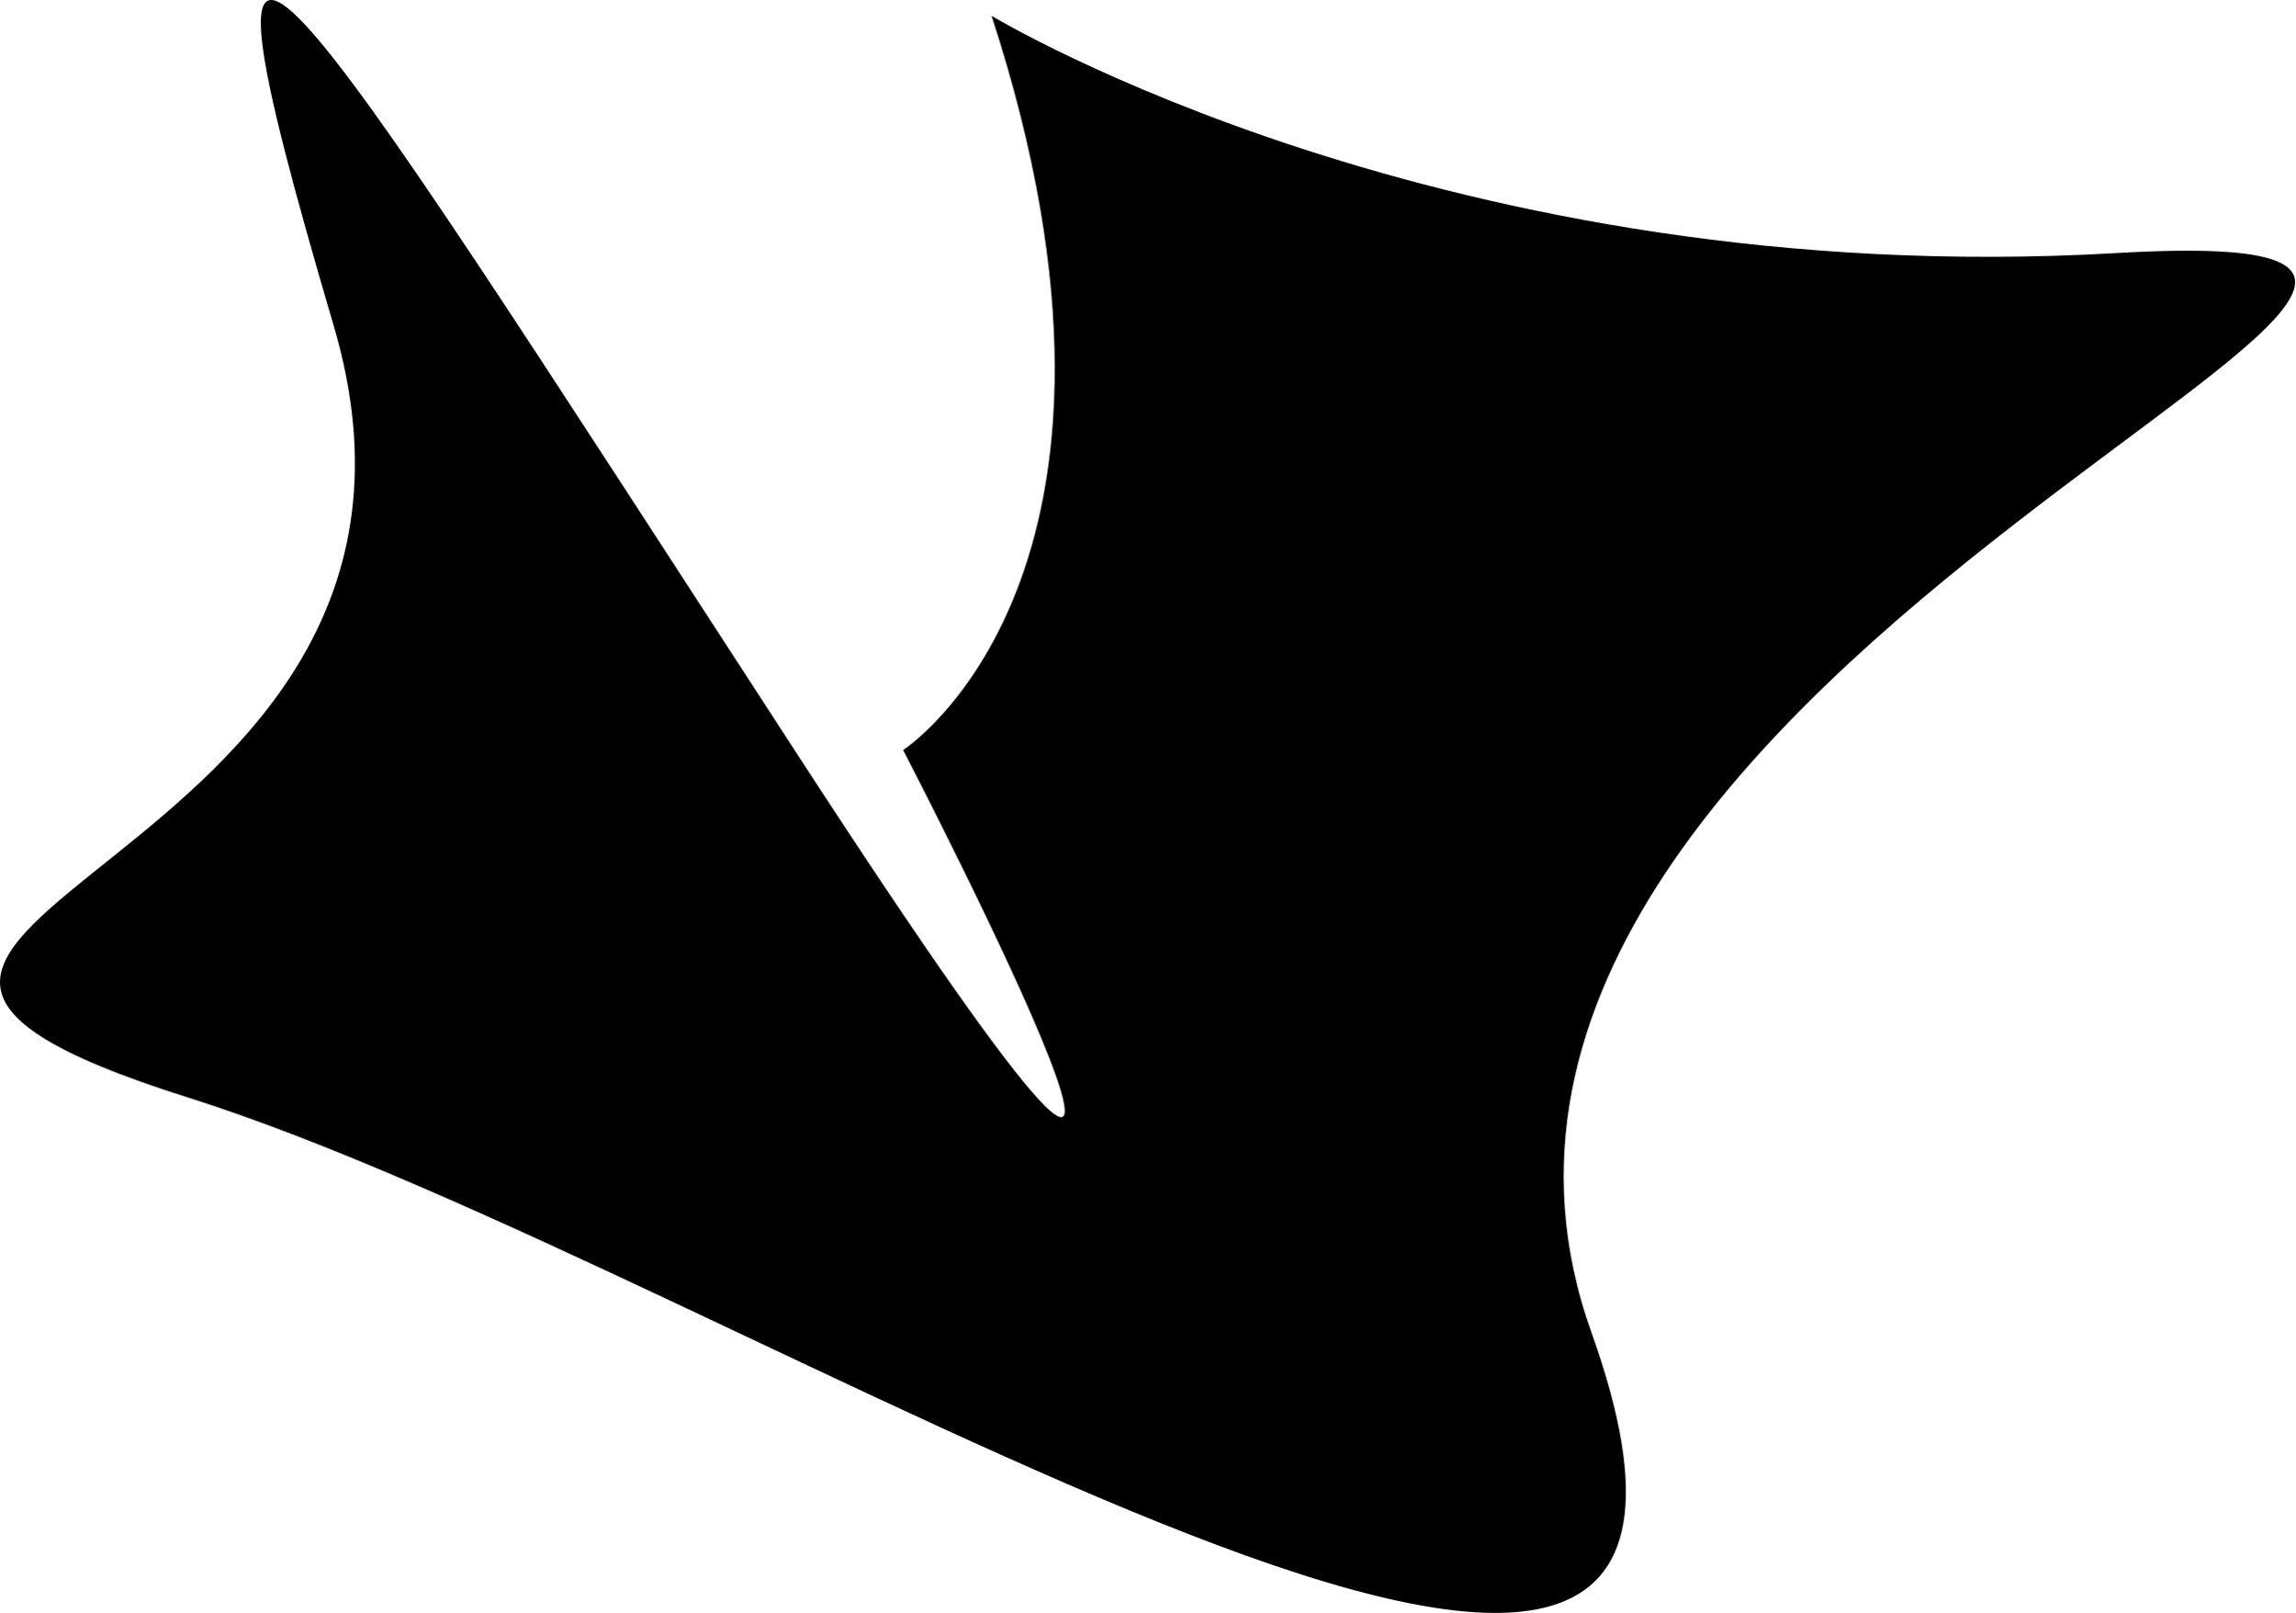
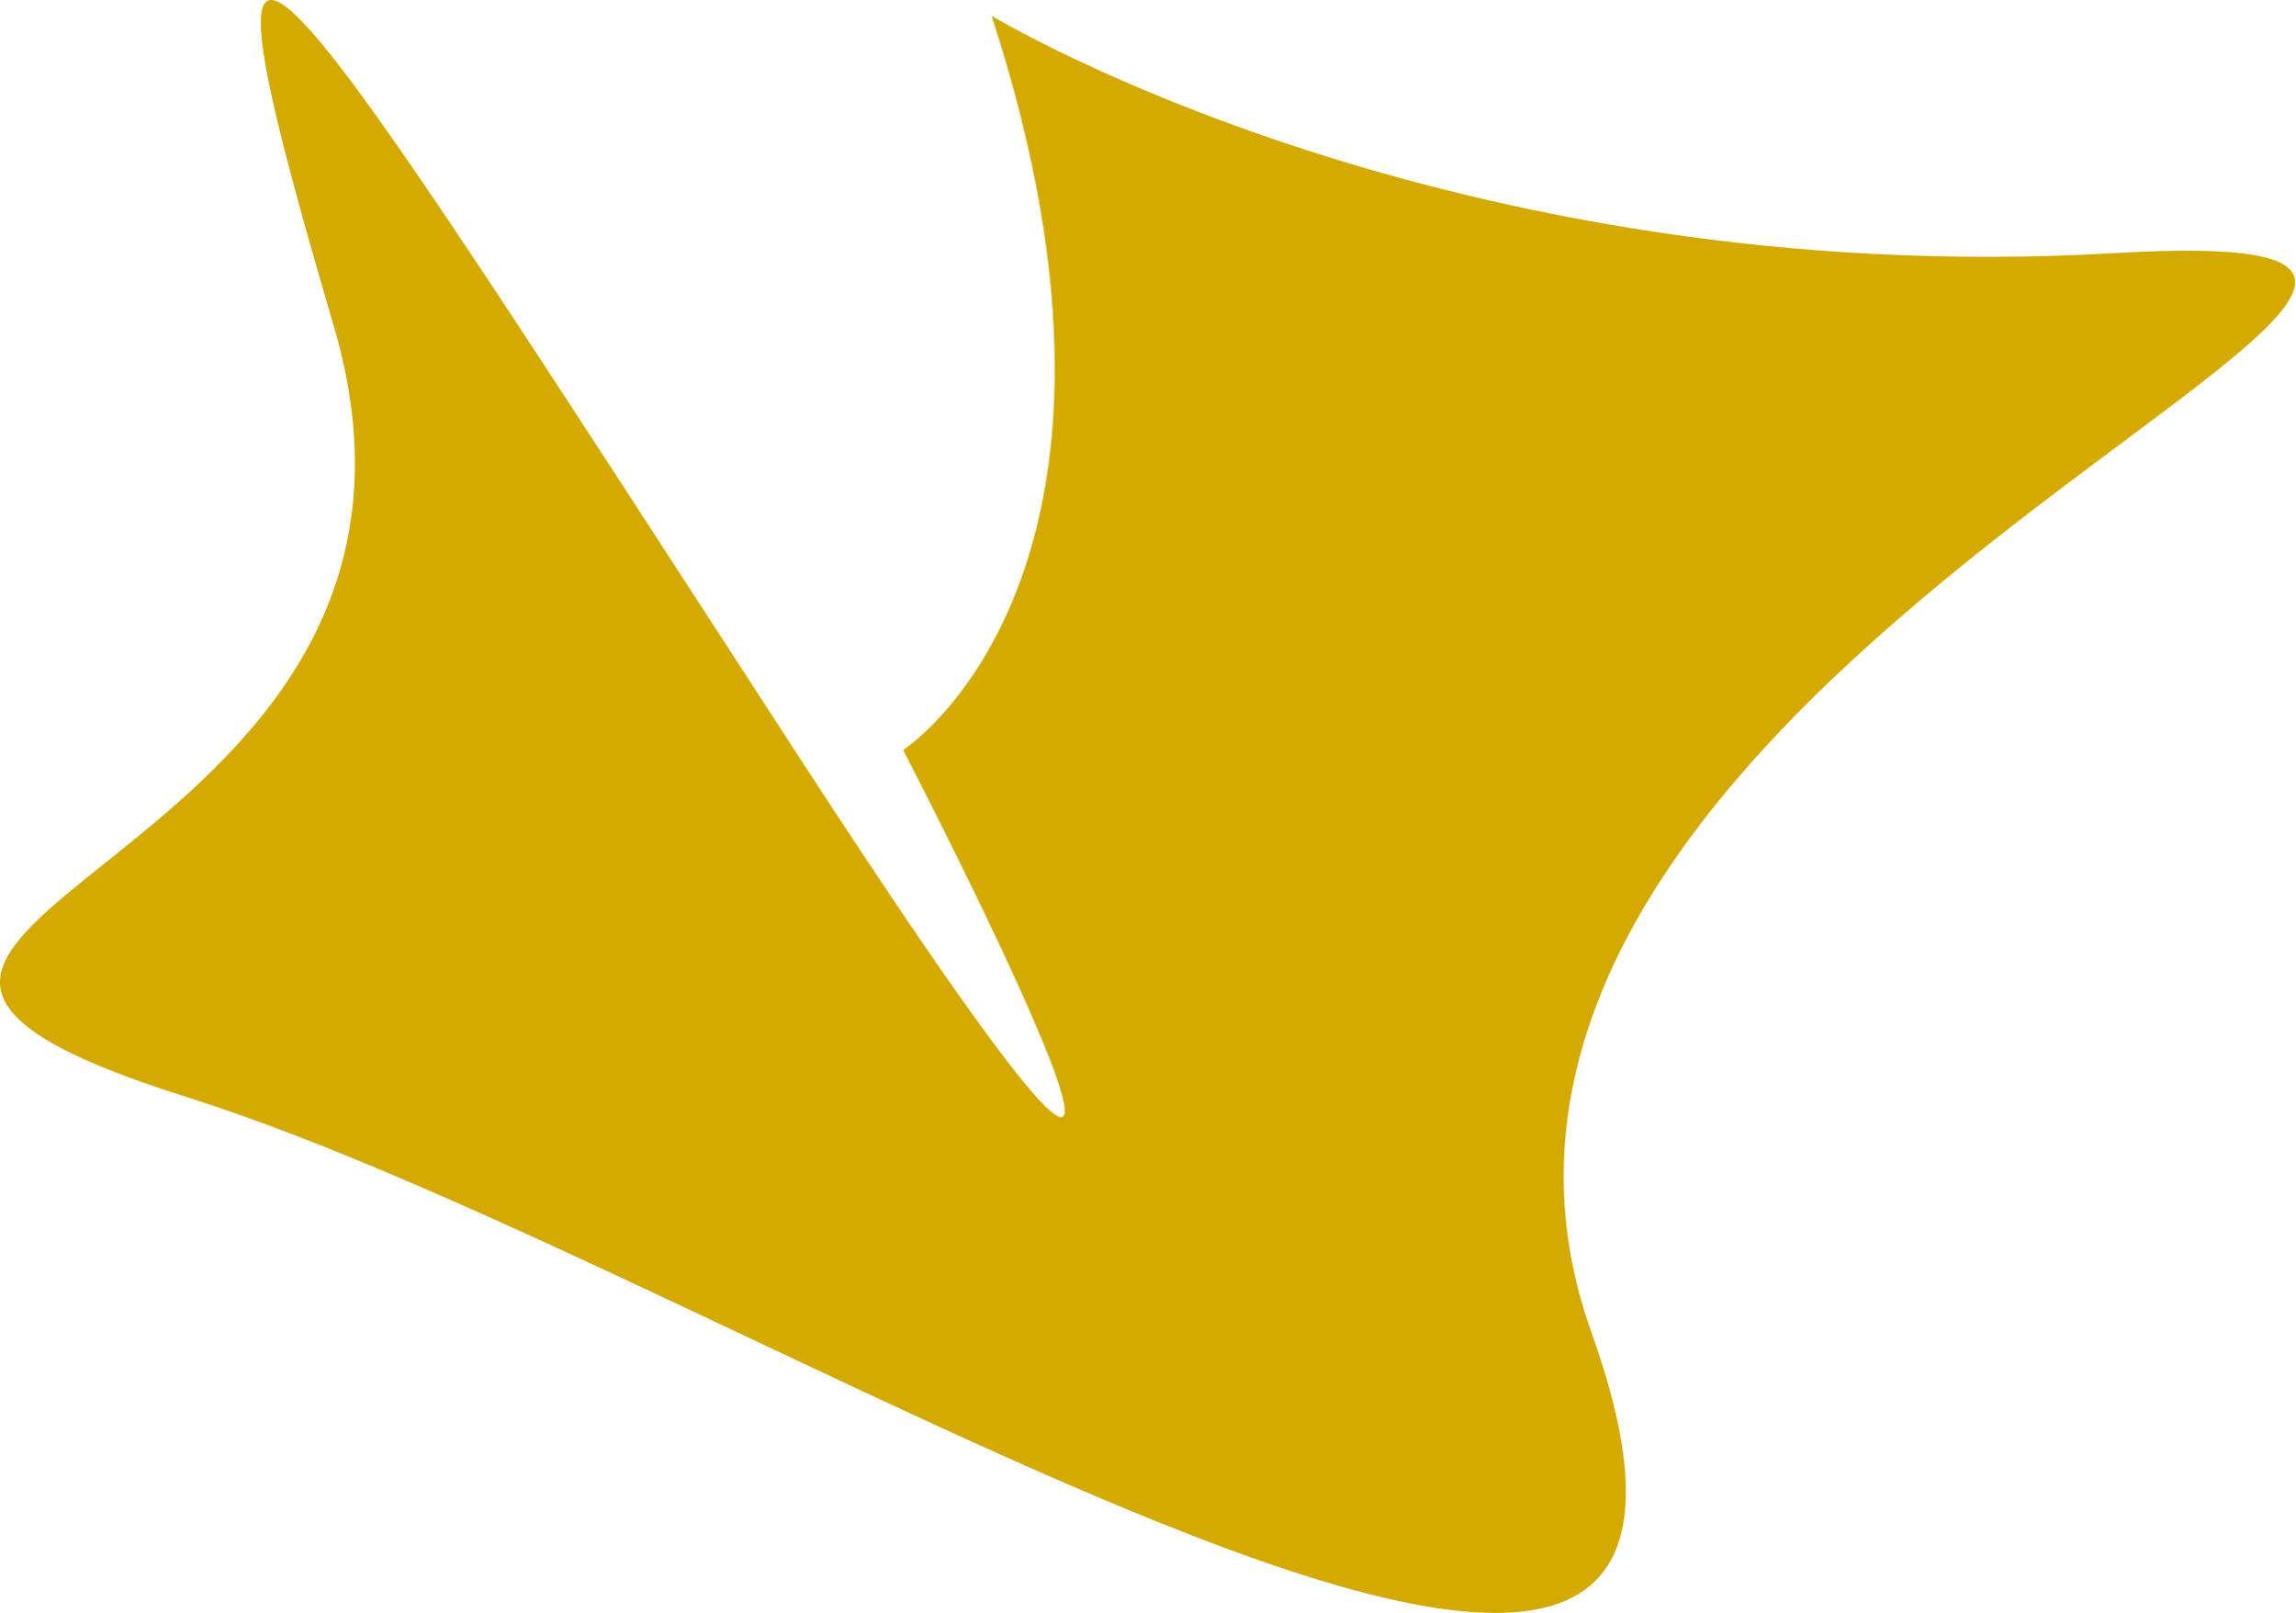
<svg xmlns="http://www.w3.org/2000/svg" width="142.151mm" height="99.9mm" viewBox="0 0 142.151 99.9" version="1.1" id="svg1">
  <defs id="defs1" />
-   <g id="layer1" transform="translate(-27.68843,-90.51908)">
-     <path style="fill:#000000;stroke-width:0.265" d="m 89.103,91.498 c 11.302,34.67 -5.477,45.476 -5.477,45.476 0,0 26.399,50.965 -6.537,0.293 C 44.153,86.595 38.18,76.136 48.358,110.704 c 10.177,34.568 -43.376,36.956 -9.009,47.799 34.368,10.843 101.883,56.411 86.91,14.54 -14.973,-41.87 73.891,-69.253 32.479,-66.851 -41.412,2.402 -69.634,-14.694 -69.634,-14.694 z" id="path1" />
+   <g id="layer1" transform="translate(-27.68843,-90.51908)" style="fill:#d4aa00">
+     <path style="fill:#d4aa00;stroke-width:0.265" d="m 89.103,91.498 c 11.302,34.67 -5.477,45.476 -5.477,45.476 0,0 26.399,50.965 -6.537,0.293 C 44.153,86.595 38.18,76.136 48.358,110.704 c 10.177,34.568 -43.376,36.956 -9.009,47.799 34.368,10.843 101.883,56.411 86.91,14.54 -14.973,-41.87 73.891,-69.253 32.479,-66.851 -41.412,2.402 -69.634,-14.694 -69.634,-14.694 z" id="path1" />
  </g>
</svg>
